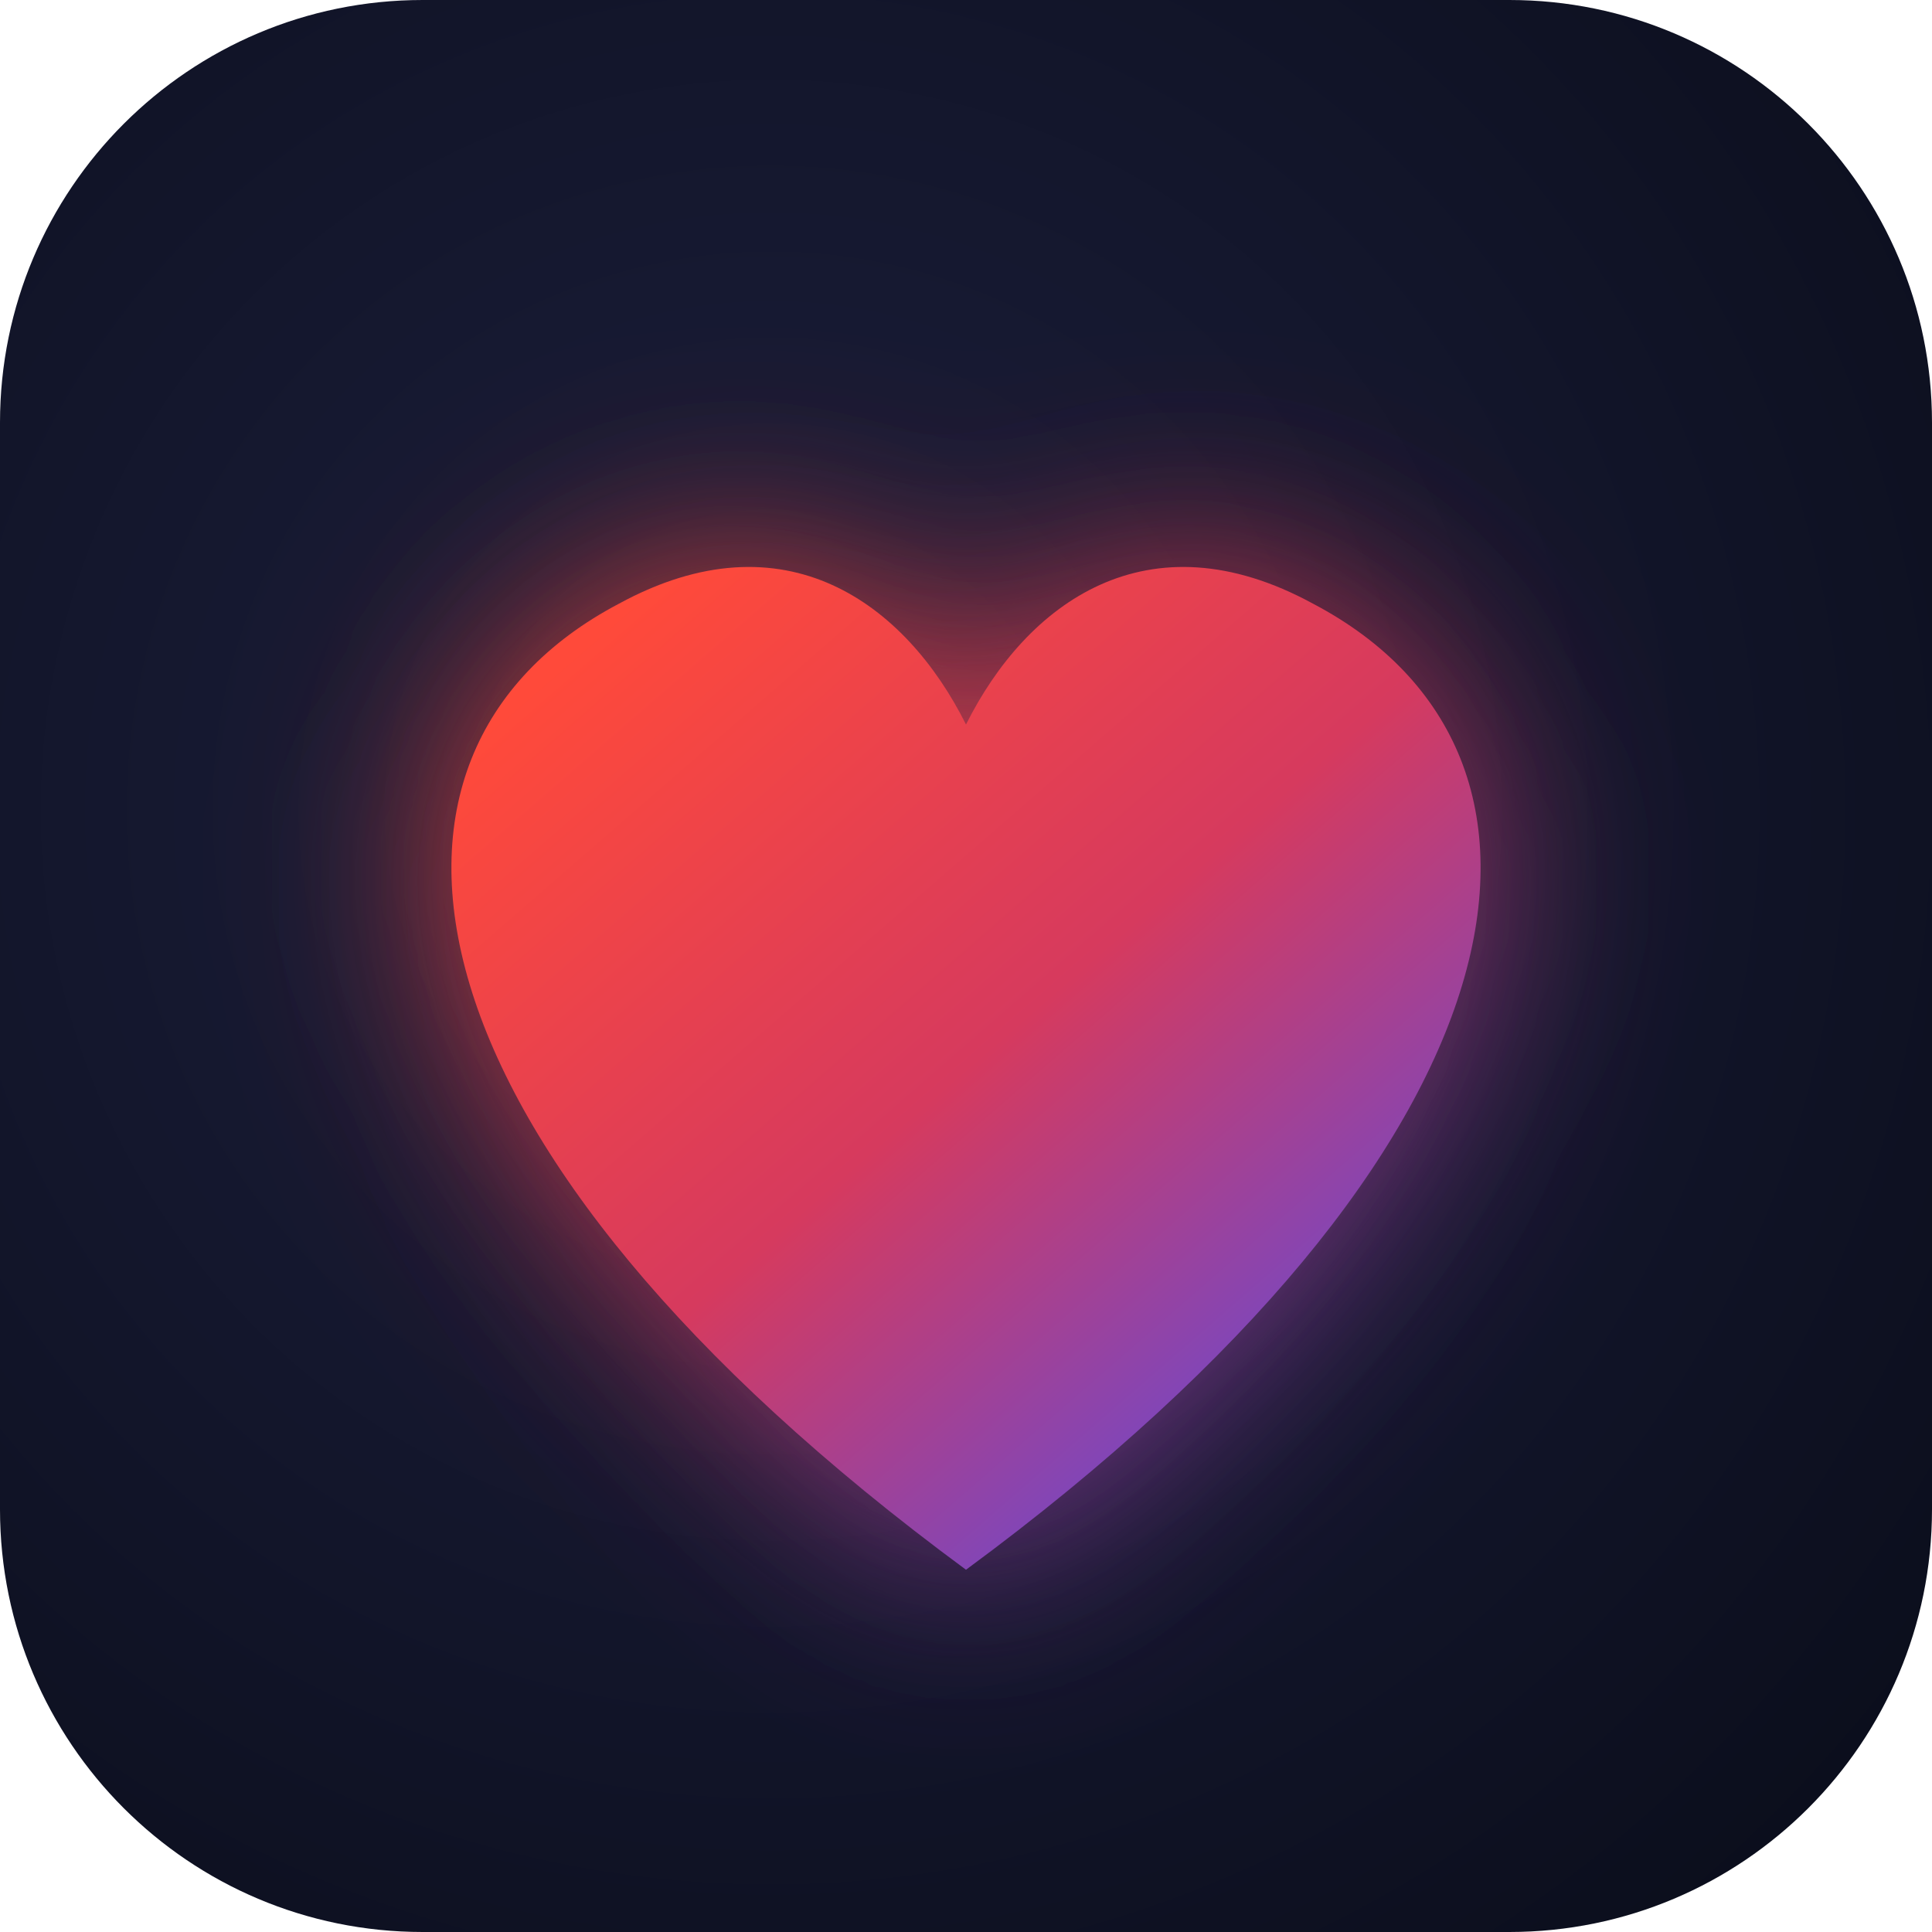
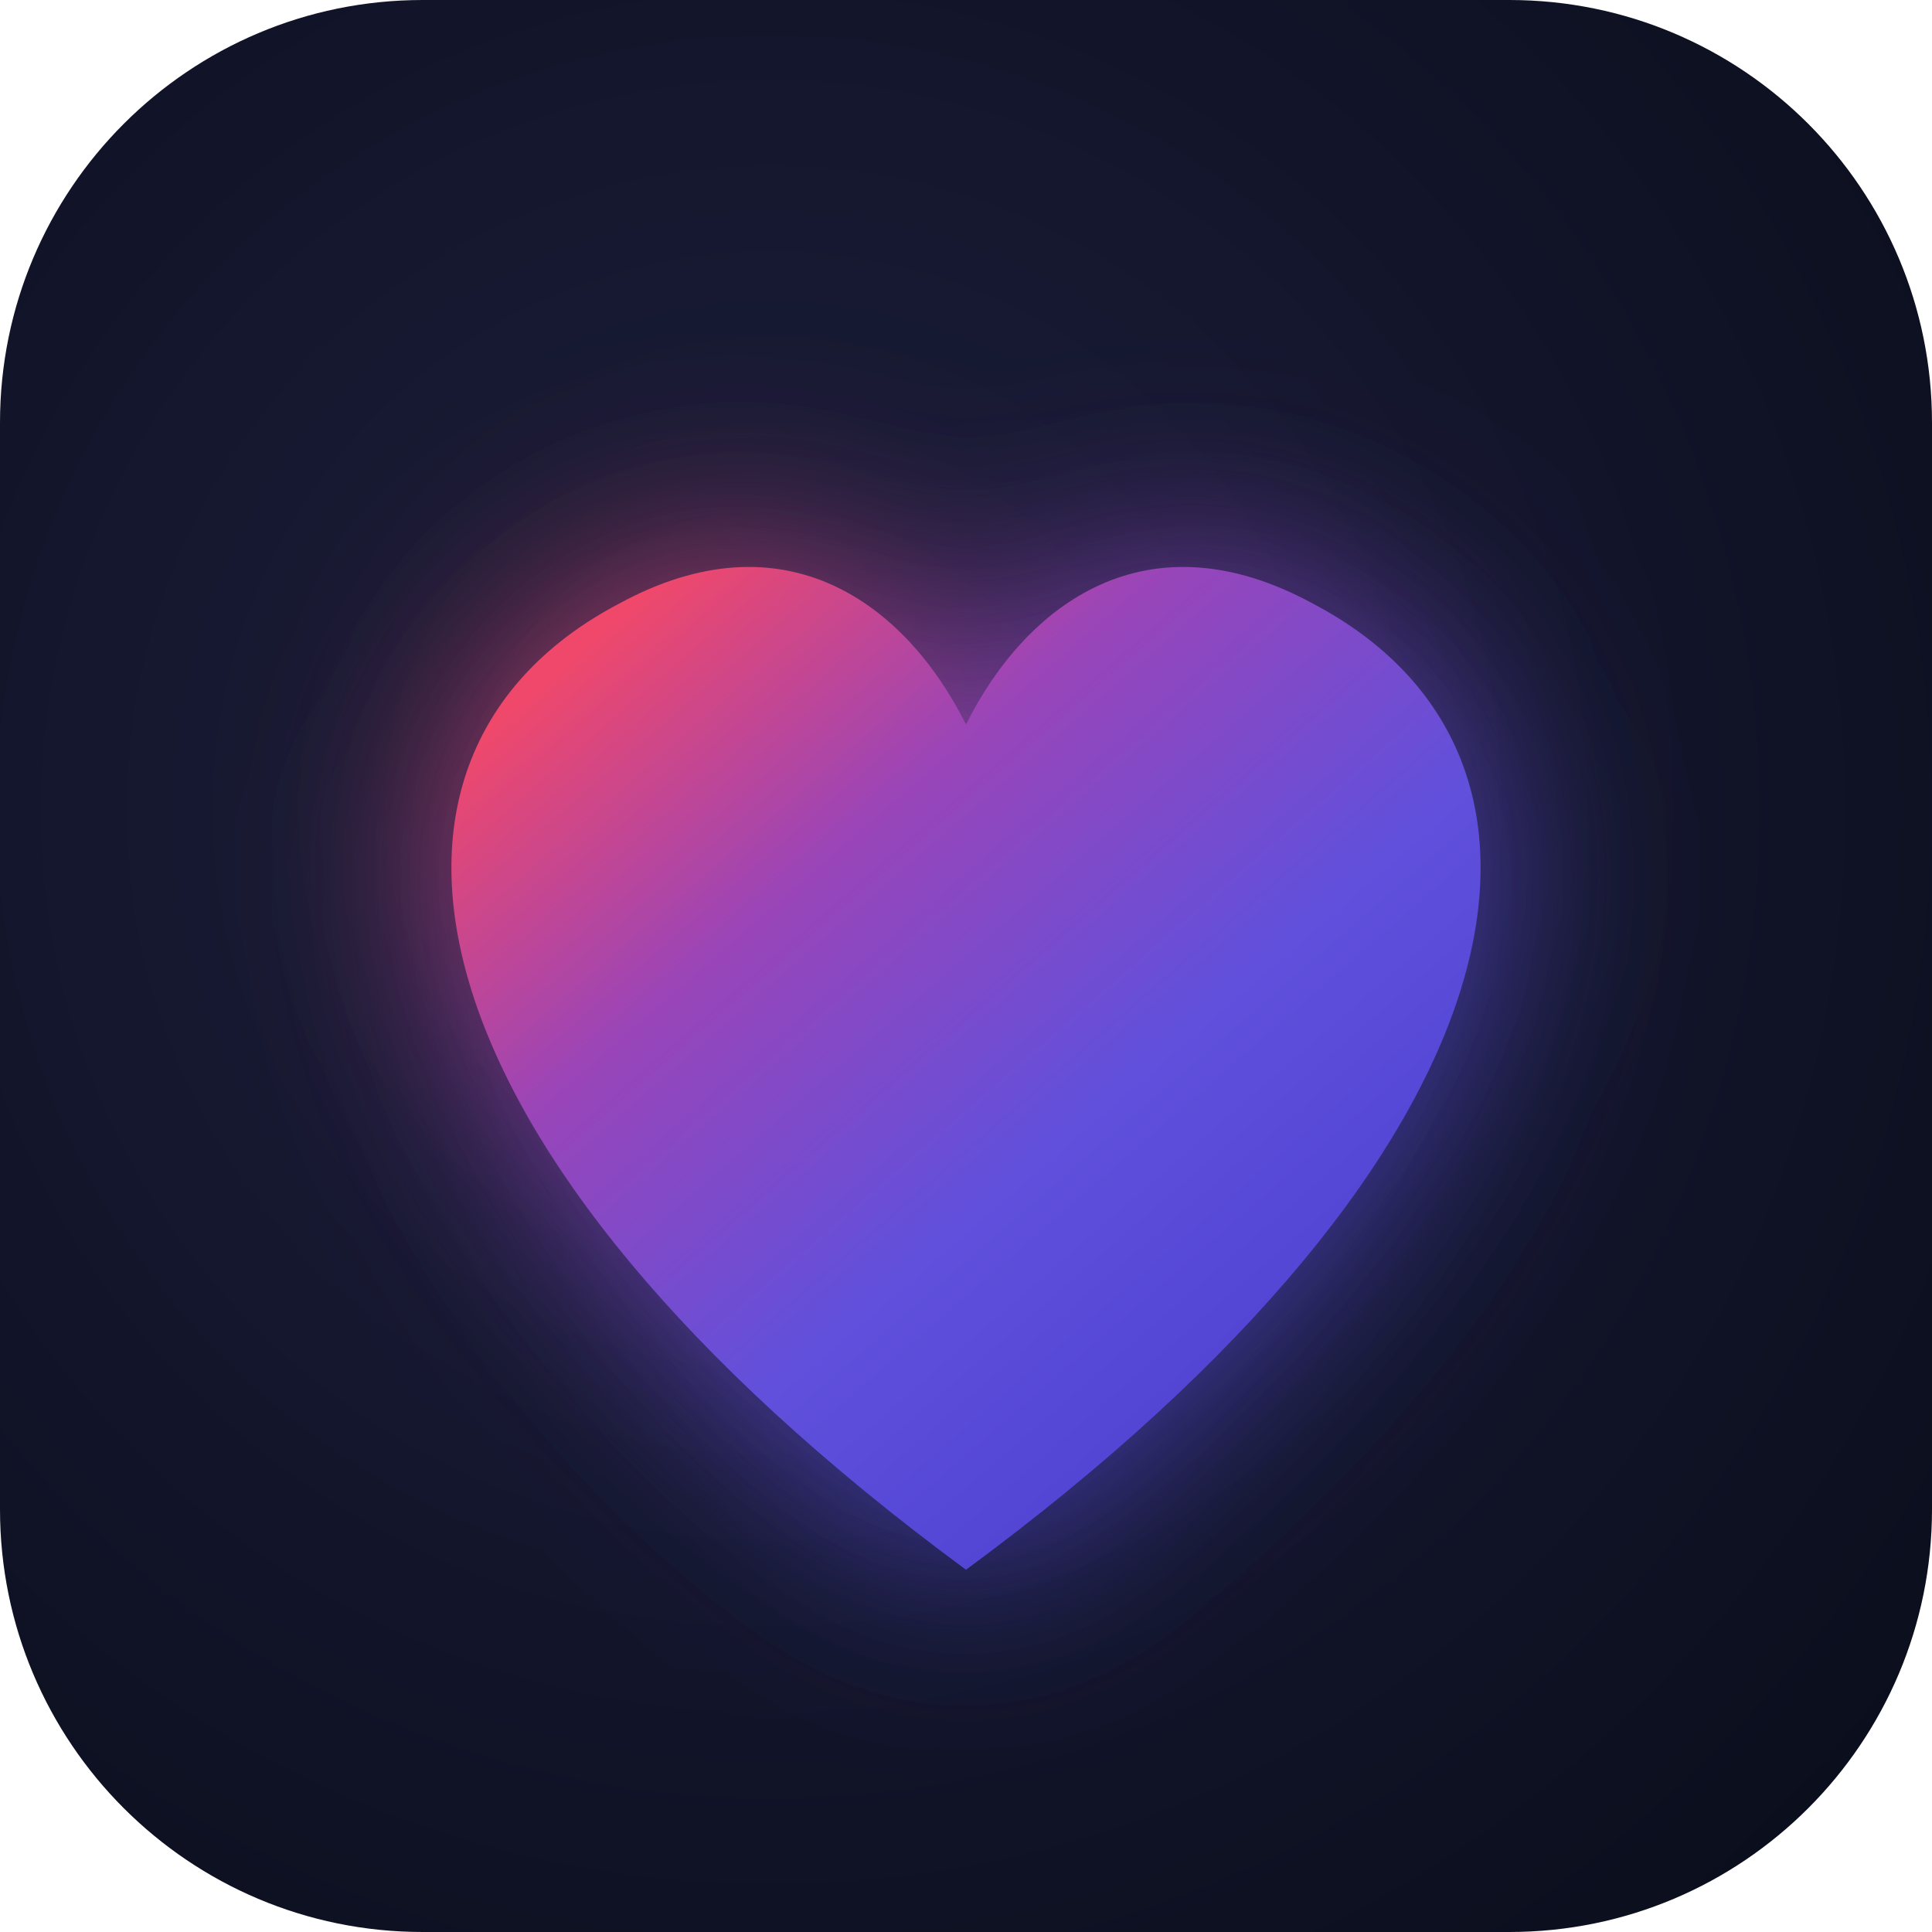
<svg xmlns="http://www.w3.org/2000/svg" viewBox="0 0 64 64">
  <defs>
    <radialGradient id="g" cx="40%" cy="42%" r="75%">
      <stop offset="0" stop-color="#1c1f3d" />
      <stop offset="1" stop-color="#0b0e1c" />
    </radialGradient>
    <linearGradient id="h" x1="12%" y1="8%" x2="88%" y2="92%">
-       <stop offset="0" stop-color="#ff4a3a" />
-       <stop offset=".5" stop-color="#d63a5e" />
-       <stop offset="1" stop-color="#5b4be0" />
+       <stop offset="0" stop-color="#f0486a" />
+       <stop offset=".28" stop-color="#9a45b8" />
+       <stop offset=".6" stop-color="#6050dc" />
+       <stop offset="1" stop-color="#4a3fd0" />
    </linearGradient>
    <filter id="b" x="-40%" y="-40%" width="180%" height="180%">
      <feGaussianBlur stdDeviation="3.5" />
    </filter>
  </defs>
  <rect width="64" height="64" rx="14" fill="url(#g)" />
  <path d="M32 52C13 38 11 25 20.5 20c5.5-3 9.5 0 11.5 4 2-4 6-7 11.5-4C53 25 51 38 32 52z" fill="url(#h)" filter="url(#b)" opacity=".85" />
  <path d="M32 52C13 38 11 25 20.5 20c5.5-3 9.5 0 11.5 4 2-4 6-7 11.5-4C53 25 51 38 32 52z" fill="url(#h)" />
</svg>
